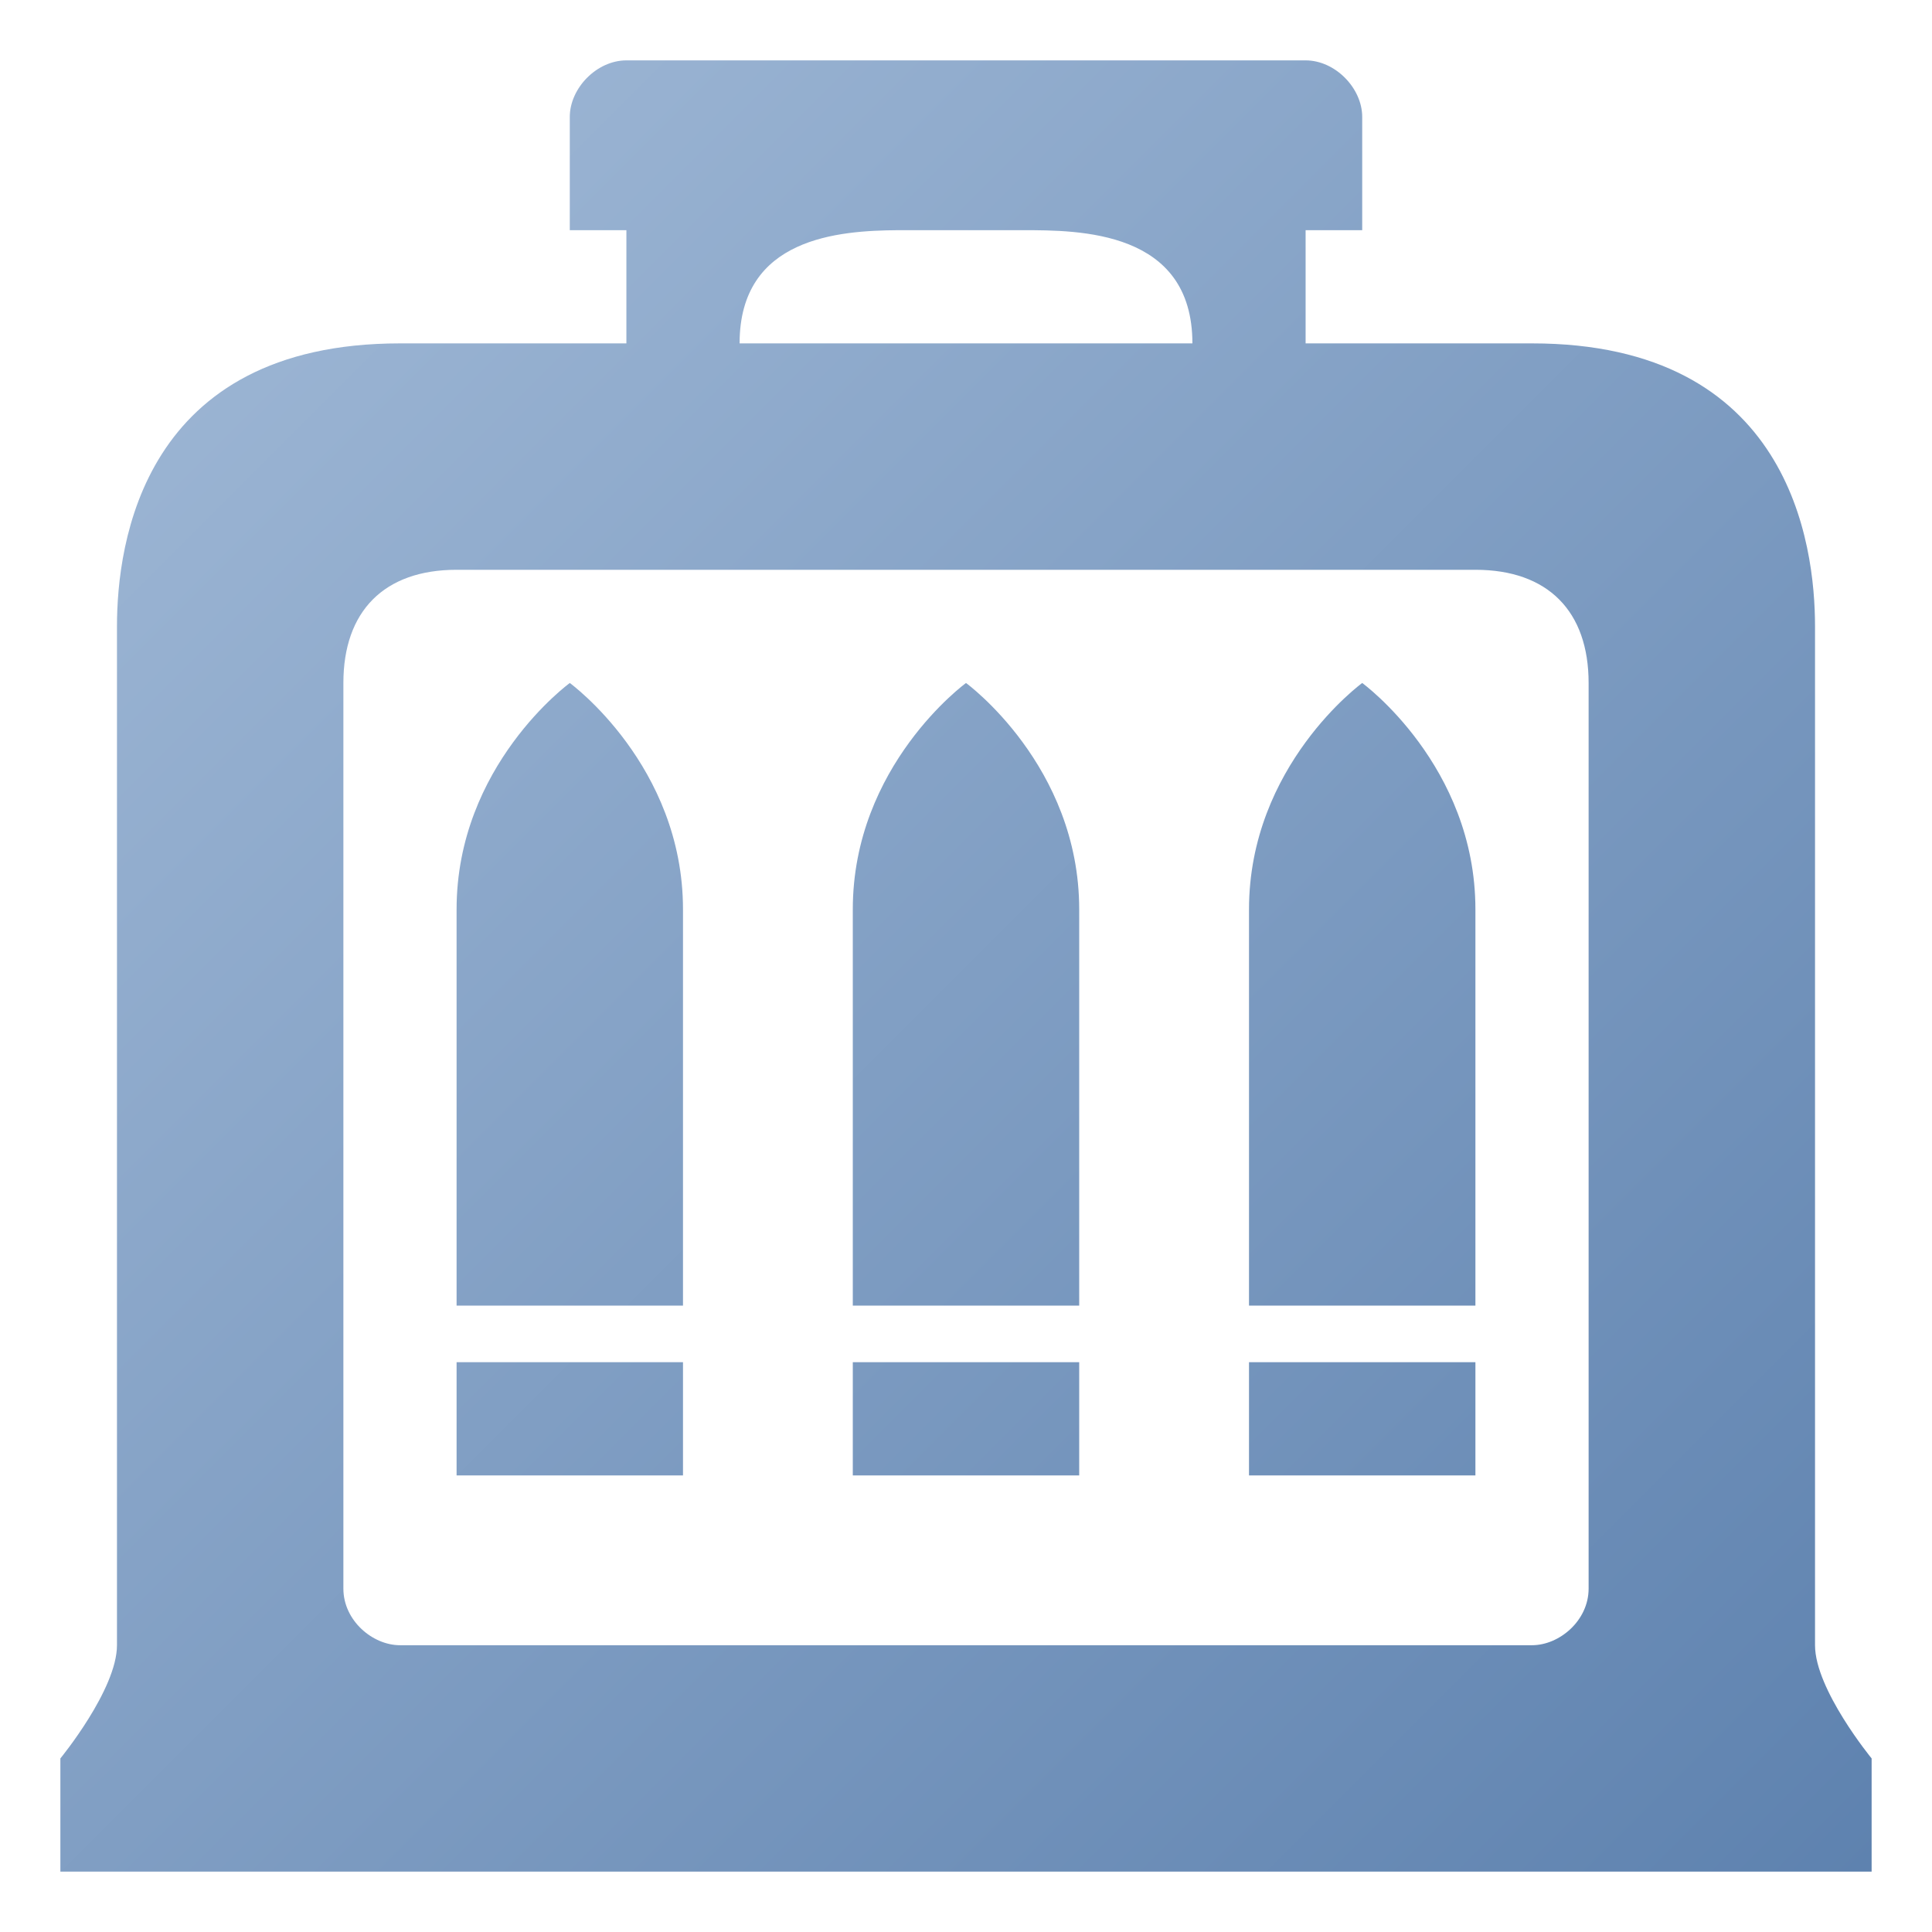
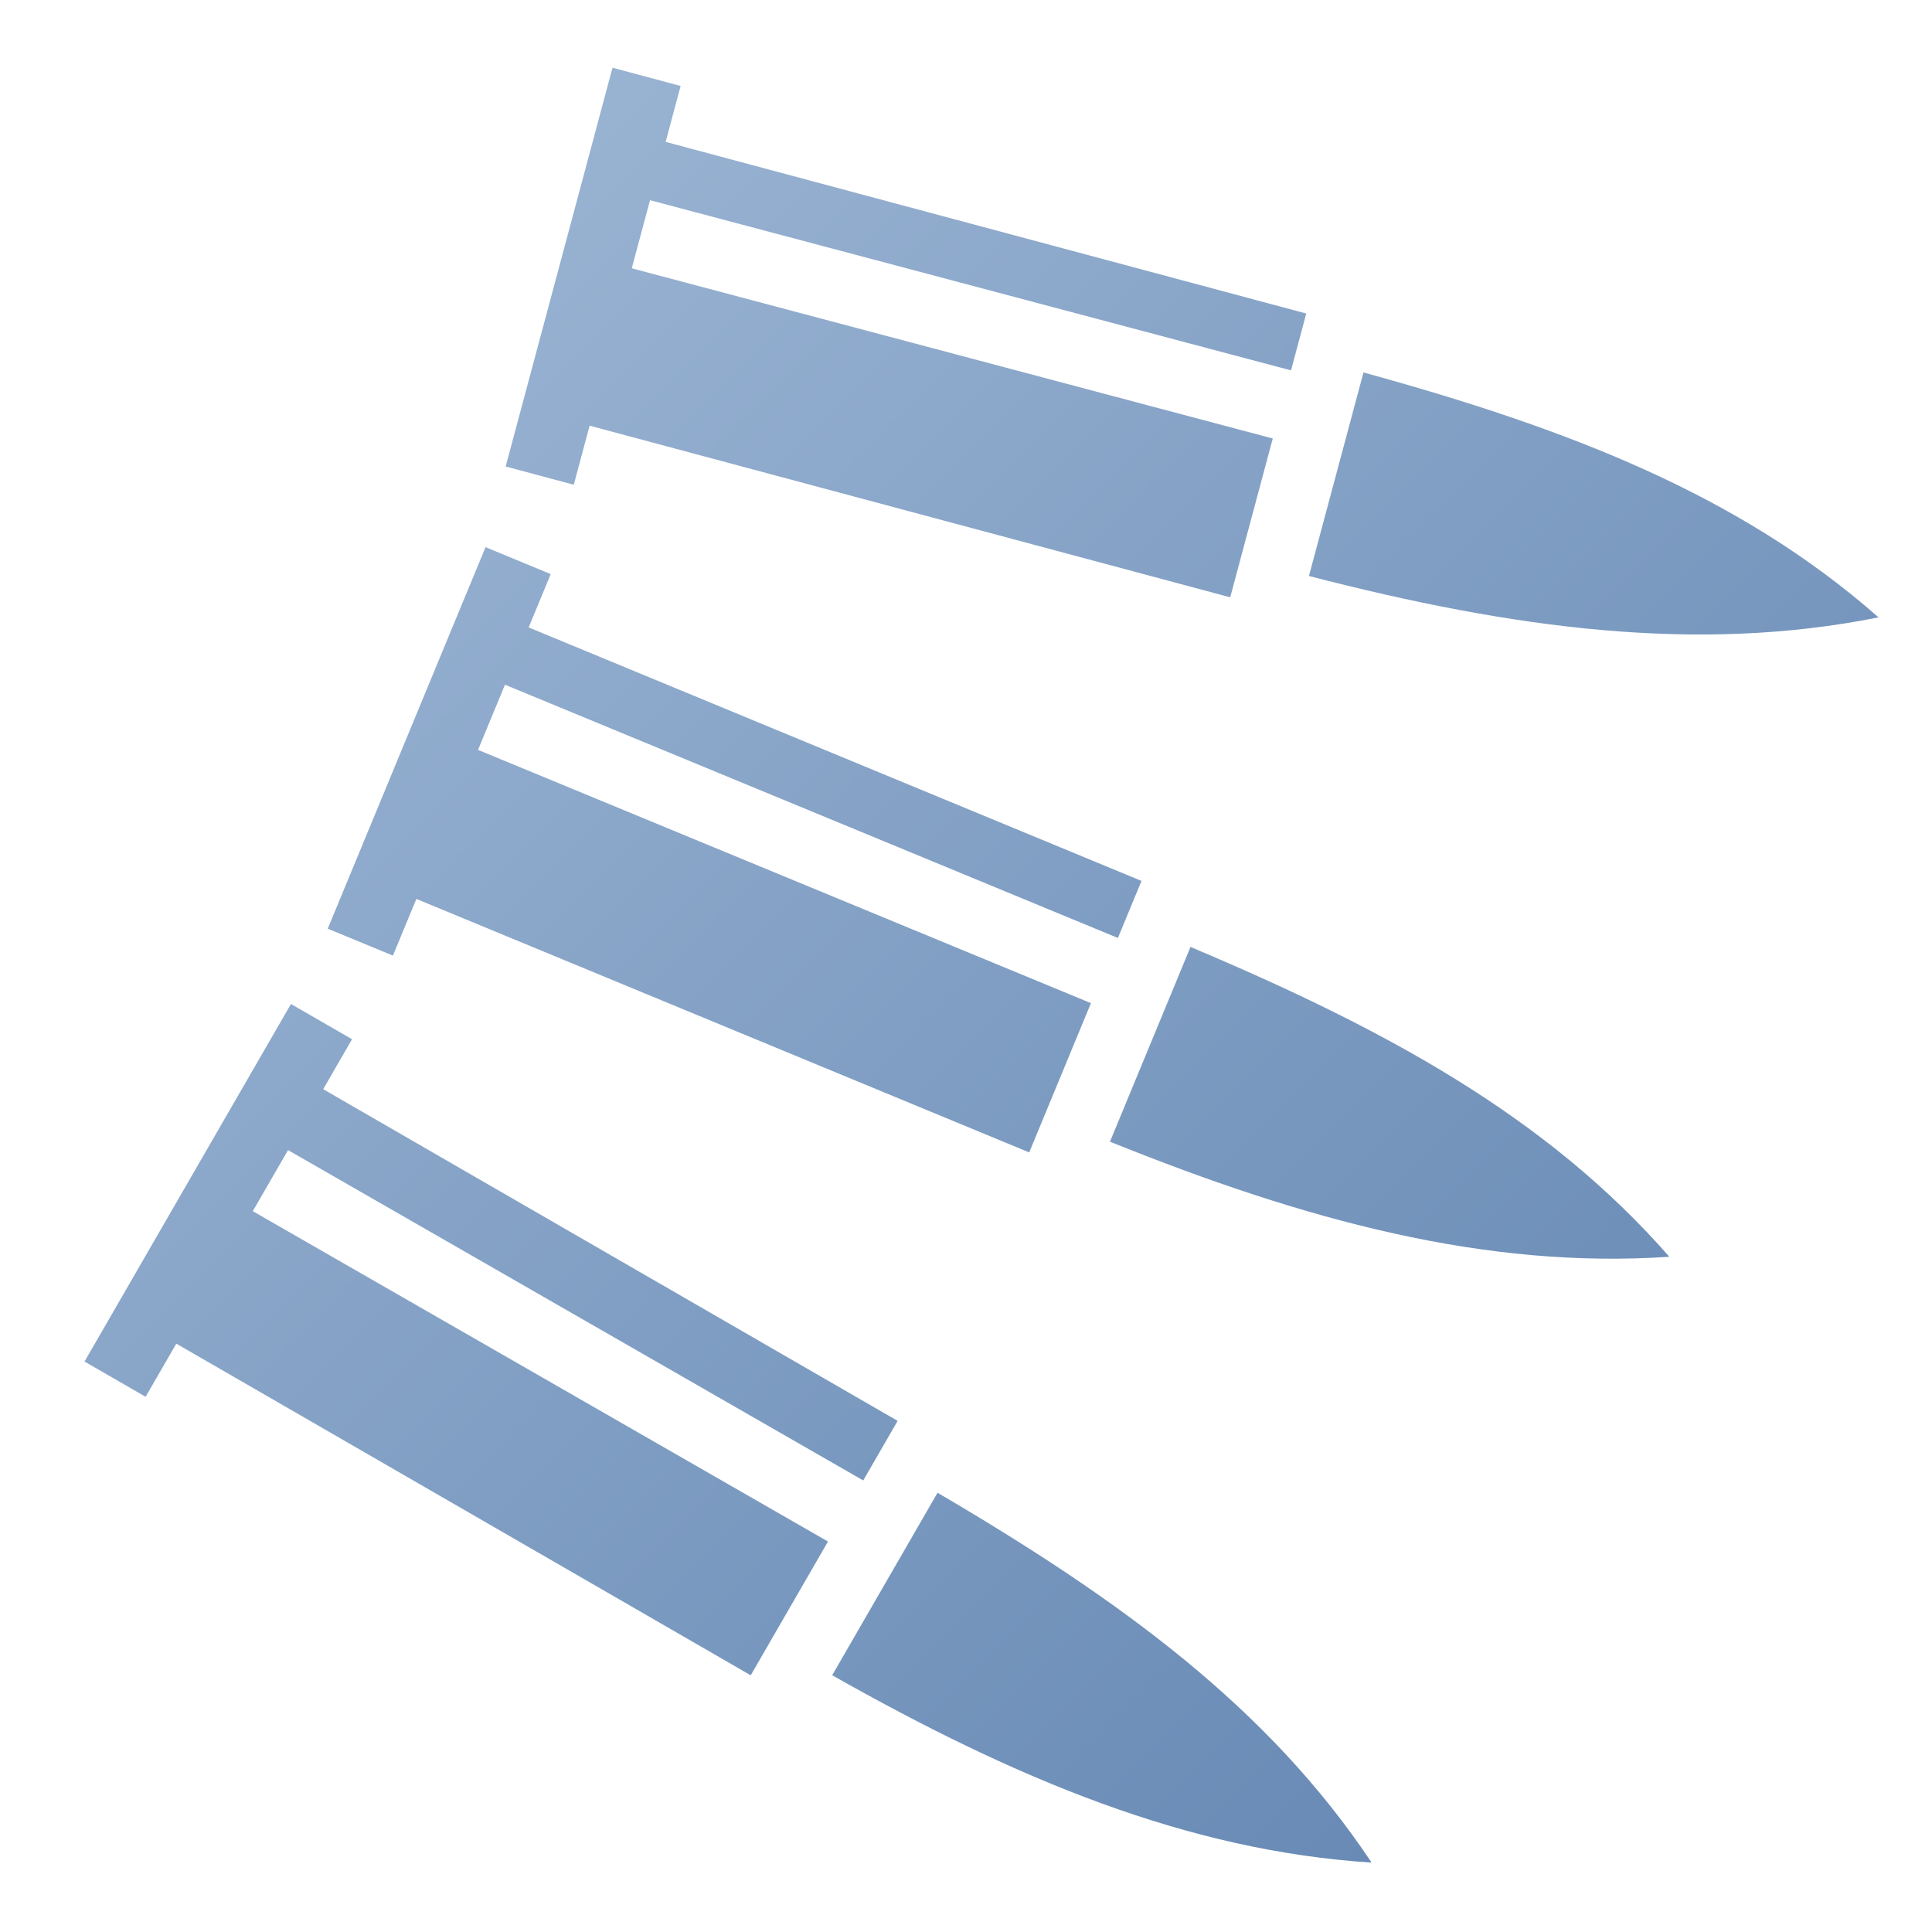
<svg xmlns="http://www.w3.org/2000/svg" viewBox="0 0 512 512" style="height: 512px; width: 512px;">
  <defs>
-     <linearGradient x1="0" x2="1" y1="0" y2="1" id="sbed-ammo-box-gradient-1">
+     <linearGradient x1="0" x2="1" y1="0" y2="1" id="lorc-bullets-gradient-1">
      <stop offset="0%" stop-color="#a3bbd8" stop-opacity="1" />
      <stop offset="100%" stop-color="#5e82af" stop-opacity="1" />
    </linearGradient>
-     <linearGradient x1="0" x2="1" y1="0" y2="1" id="sbed-ammo-box-gradient-2">
+     <linearGradient x1="0" x2="1" y1="0" y2="1" id="lorc-bullets-gradient-2">
      <stop offset="0%" stop-color="#a3bbd8" stop-opacity="1" />
      <stop offset="100%" stop-color="#5e82af" stop-opacity="1" />
    </linearGradient>
-     <linearGradient x1="0" x2="1" y1="0" y2="1" id="sbed-ammo-box-gradient-4">
+     <linearGradient x1="0" x2="1" y1="0" y2="1" id="lorc-bullets-gradient-4">
      <stop offset="0%" stop-color="#a3bbd8" stop-opacity="0.06" />
      <stop offset="100%" stop-color="#3d4044" stop-opacity="0" />
    </linearGradient>
-     <linearGradient x1="0" x2="1" y1="0" y2="1" id="sbed-ammo-box-gradient-5">
+     <linearGradient x1="0" x2="1" y1="0" y2="1" id="lorc-bullets-gradient-5">
      <stop offset="0%" stop-color="#a3bbd8" stop-opacity="0.01" />
      <stop offset="100%" stop-color="#5e82af" stop-opacity="0" />
    </linearGradient>
-     <linearGradient x1="0" x2="1" y1="0" y2="1" id="sbed-ammo-box-gradient-6">
+     <linearGradient x1="0" x2="1" y1="0" y2="1" id="lorc-bullets-gradient-6">
      <stop offset="0%" stop-color="#a3bbd8" stop-opacity="0" />
      <stop offset="100%" stop-color="#5e82af" stop-opacity="0" />
    </linearGradient>
  </defs>
  <g class="" transform="translate(0,0)" style="">
-     <path d="M166 16c-7.844 0-15 7.353-15 15v30h15v30h-60c-68.24 0-75.004 53.136-75 75v270c.002 11.74-15 30-15 30v30h480v-30s-15.002-18.26-15-30V166c.004-21.864-6.76-75-75-75h-60V61h15V31c0-7.647-7.156-15-15-15H166zm72.03 45c1.045-.007 2.032 0 2.97 0h30c15 0 45 0 45 30H196c0-28.125 26.376-29.89 42.03-30zM121 151h270c19.21 0 30 10.98 30 30v240c0 8.467-7.733 15-15 15H106c-7.267 0-15-6.533-15-15V181c0-19.02 10.79-30 30-30zm30 30s-30 21.842-30 60v105h60V241c0-38.158-30-60-30-60zm105 0s-30 21.842-30 60v105h60V241c0-38.158-30-60-30-60zm105 0s-30 21.842-30 60v105h60V241c0-38.158-30-60-30-60zM121 361v30h60v-30h-60zm105 0v30h60v-30h-60zm105 0v30h60v-30h-60z" fill="url(#sbed-ammo-box-gradient-1)" />
+     <path d="M162.322 17.943l-28.316 105.682 18.053 4.838 4.194-15.654 169.764 45.487 11.28-42.088-169.872-45.105 4.838-18.052 169.87 45.103 4.038-15.066L176.404 37.6l3.97-14.82-18.052-4.837zM361.336 98.7l-14.453 53.943c53.99 13.97 102.986 20.59 150.95 10.964-37.1-32.648-82.453-50.034-136.497-64.906zM128.676 145l-41.82 101.104 17.27 7.142 6.216-15.023L272.75 305.4l16.36-39.556-162.43-67.12 7.142-17.27 162.432 67.118 6.254-15.12-162.406-67.18 5.843-14.13-17.27-7.142zm186.818 105.95l-21.344 51.605c51.717 20.872 99.435 33.81 148.24 30.502-32.538-37.196-75.244-60.332-126.896-82.106zM77.107 266.067l-54.705 94.752 16.186 9.346 8.133-14.086 152.23 87.893 20.472-35.452L66.988 320.97l9.344-16.183 152.434 87.545 9.117-15.79L85.65 288.647l7.643-13.238-16.186-9.344zM248.46 395.594l-27.92 48.363c48.526 27.46 94.13 46.532 142.942 49.647-27.38-41.132-66.678-69.662-115.02-98.01z" fill="url(#lorc-bullets-gradient-1)" />
  </g>
</svg>
